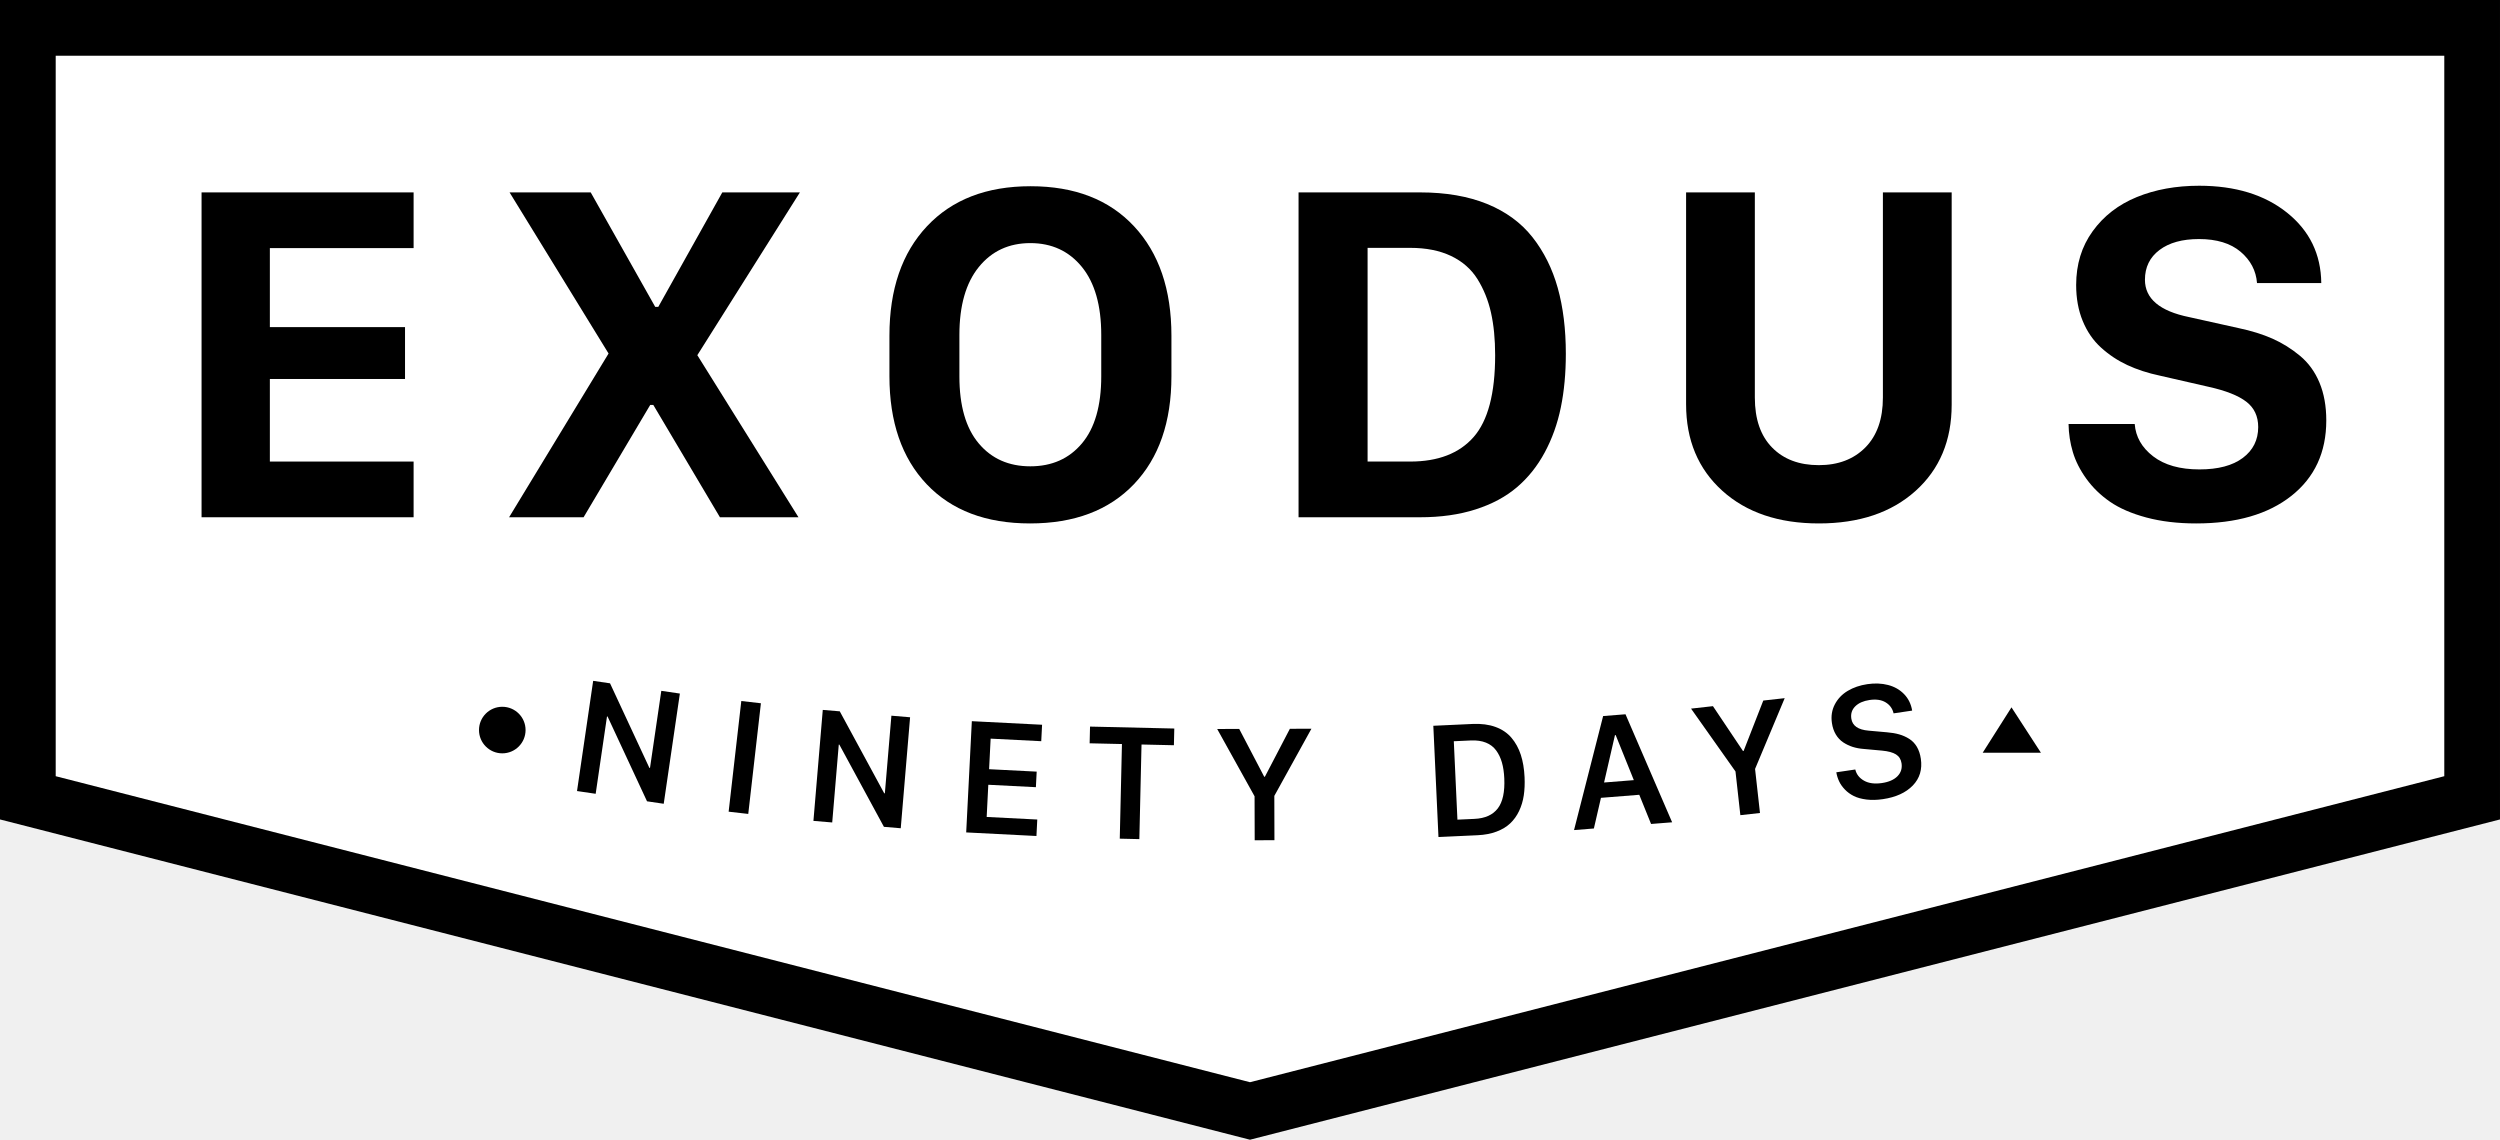
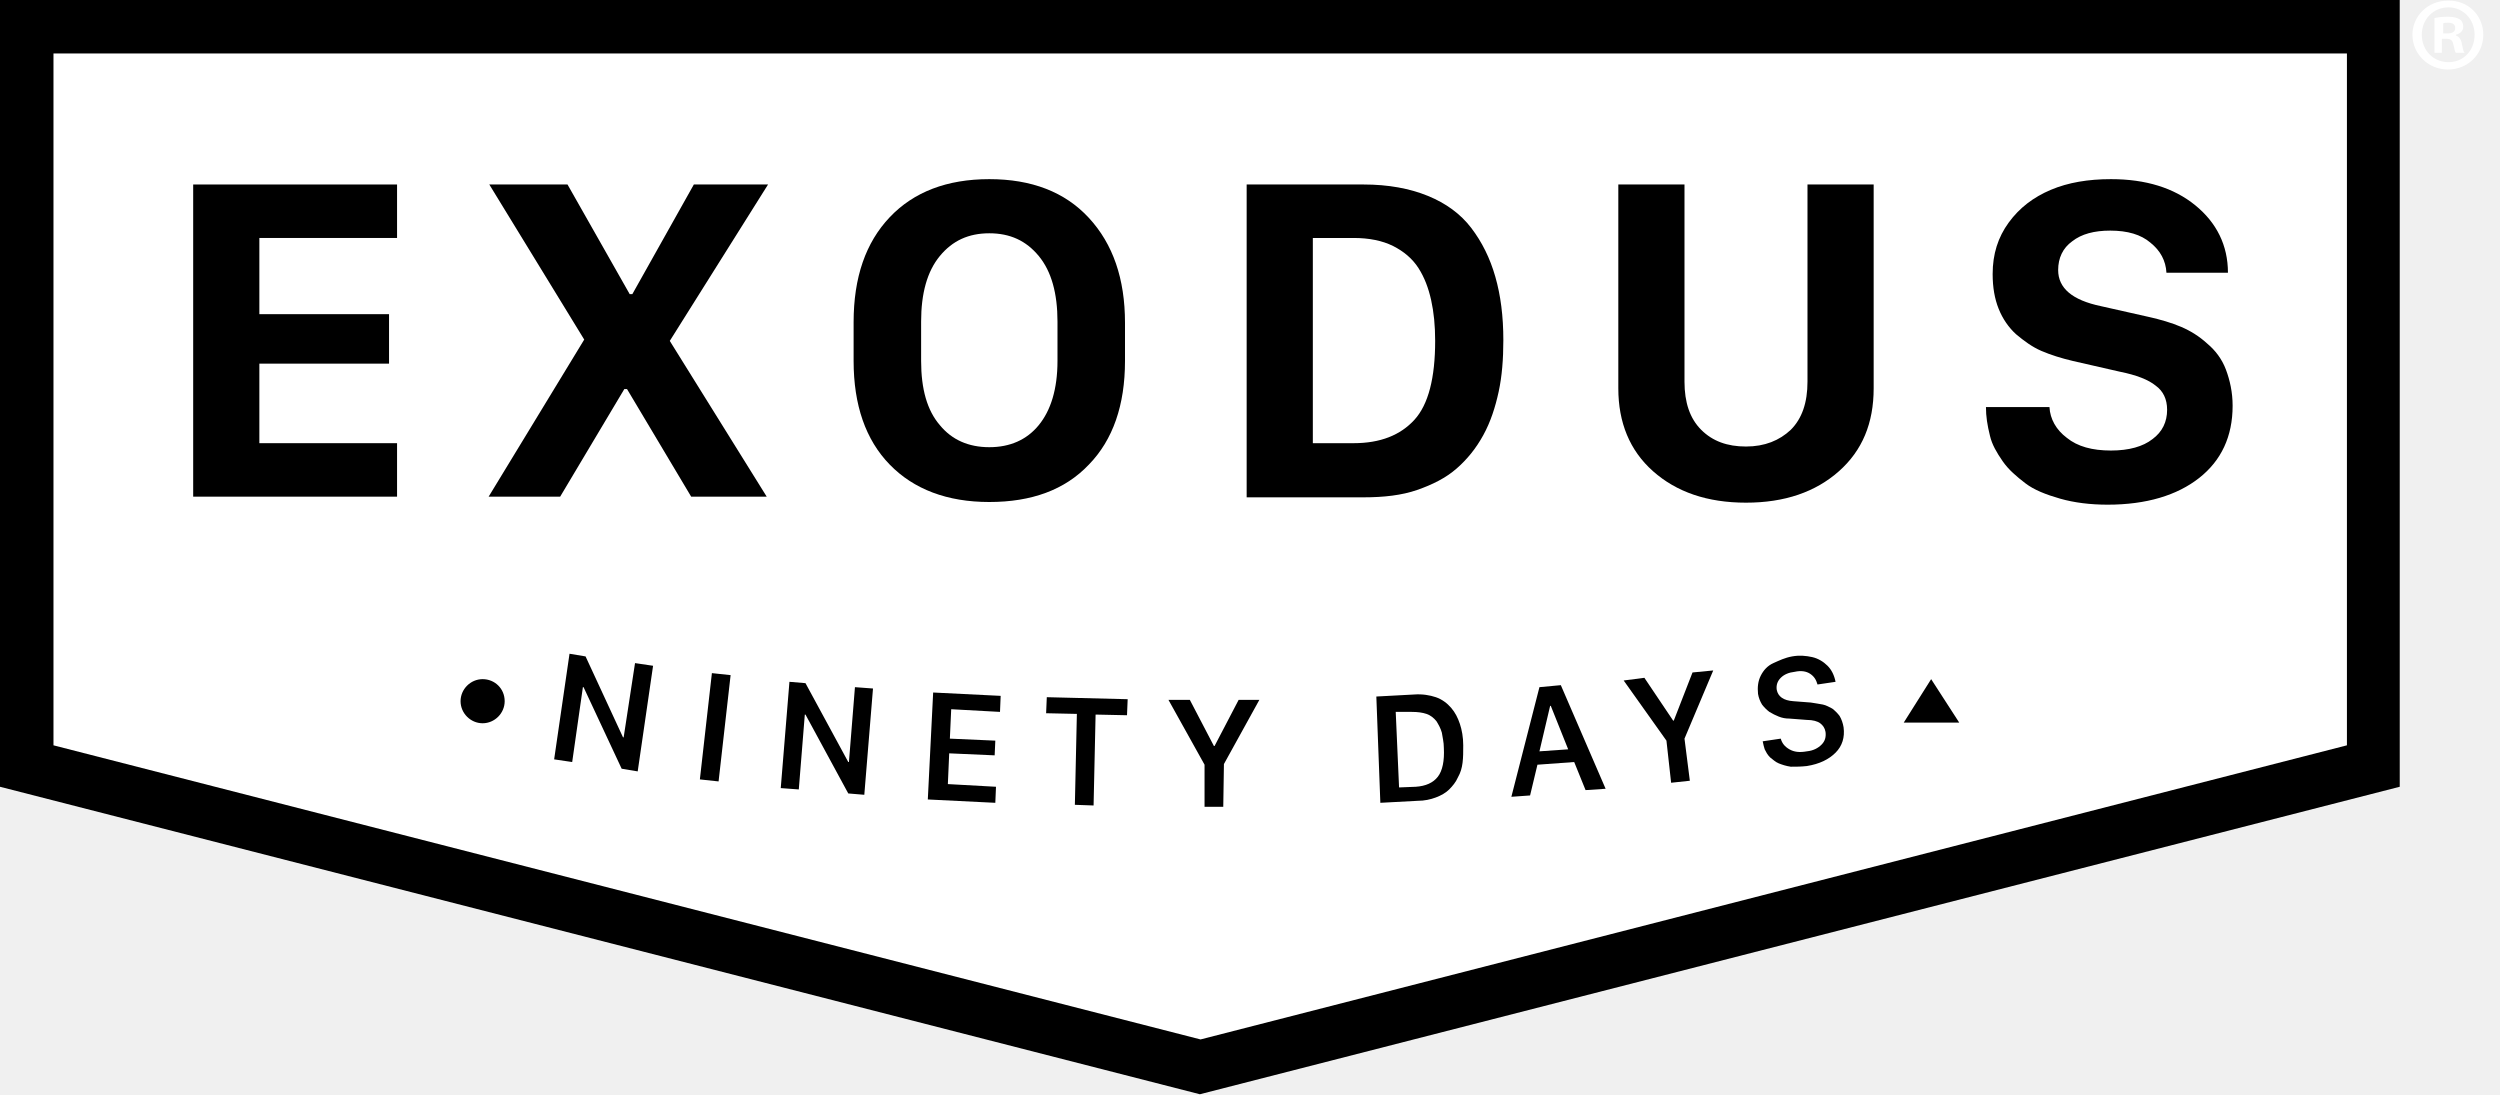
- <svg xmlns="http://www.w3.org/2000/svg" version="1.1" id="Layer_1" x="0px" y="0px" width="359.053px" height="163.688px" viewBox="396.474 228.699 359.053 163.688" enable-background="new 396.474 228.699 359.053 163.688" xml:space="preserve">
+ <svg xmlns="http://www.w3.org/2000/svg" version="1.1" id="Layer_1" x="0px" y="0px" viewBox="0 0 374 163.7" style="enable-background:new 0 0 374 163.7;" xml:space="preserve">
+   <style type="text/css">
+ 	.st0{fill:#FFFFFF;}
+ 	.st1{fill:none;}
+ 	.st2{display:none;}
+ </style>
  <g>
-     <polygon fill="#FFFFFF" points="400.474,343.282 400.474,232.699 751.526,232.699 751.526,343.282 575.999,388.258  " />
-     <path d="M747.526,236.699v103.479l-171.527,43.95l-171.525-43.95V236.699H747.526 M755.526,228.699H396.474v117.688l179.525,46   l179.527-46V228.699L755.526,228.699z" />
+     <polygon class="st0" points="4,114.6 4,4 355.1,4 355.1,114.6 179.5,159.6  " />
+     <path d="M351.1,8v103.5l-171.5,44L8,111.5V8H351.1 M359.1,0H0v117.7l179.5,46l179.5-46V0L359.1,0z" />
  </g>
  <g>
-     <path d="M455.876,294.988v8h-30.454v-46.656h30.454v8h-20.645v11.348h19.413v7.449h-19.413v11.859H455.876z" />
-     <path d="M511.356,256.332l-14.731,23.379l14.526,23.277h-11.279l-9.57-16.133h-0.443l-9.57,16.133H469.59l14.287-23.516   l-14.219-23.141h11.654l9.264,16.441h0.443l9.194-16.441L511.356,256.332L511.356,256.332z" />
-     <path d="M524.215,282.719v-5.809c0-6.656,1.8-11.895,5.4-15.723c3.6-3.828,8.556-5.742,14.868-5.742   c6.334,0,11.29,1.918,14.867,5.758c3.577,3.84,5.366,9.074,5.366,15.707v5.809c0,6.586-1.794,11.758-5.384,15.52   c-3.588,3.758-8.562,5.637-14.919,5.637c-6.335,0-11.285-1.879-14.851-5.637C525.997,294.477,524.215,289.305,524.215,282.719z    M534.264,276.805v5.949c0,4.215,0.923,7.422,2.77,9.621c1.846,2.199,4.316,3.297,7.417,3.297c3.099,0,5.57-1.098,7.417-3.297   c1.846-2.199,2.769-5.406,2.769-9.621v-5.949c0-4.238-0.929-7.496-2.785-9.773c-1.857-2.277-4.323-3.418-7.399-3.418   s-5.543,1.145-7.4,3.434C535.194,269.337,534.264,272.59,534.264,276.805z" />
-     <path d="M582.977,256.332h17.467c3.69,0,6.893,0.555,9.604,1.656c2.711,1.109,4.888,2.703,6.528,4.785   c1.641,2.086,2.848,4.512,3.623,7.281c0.773,2.77,1.162,5.922,1.162,9.453c0,2.801-0.239,5.371-0.719,7.707   c-0.479,2.336-1.247,4.488-2.308,6.457c-1.059,1.973-2.393,3.641-3.998,5.008c-1.607,1.367-3.584,2.43-5.931,3.18   c-2.349,0.754-5.002,1.129-7.964,1.129h-17.467v-46.656H582.977z M592.889,264.297v30.691h6.118c4.01,0,7.046-1.172,9.109-3.52   c2.062-2.348,3.093-6.266,3.093-11.758c0-2.301-0.2-4.34-0.599-6.117c-0.399-1.777-1.048-3.383-1.947-4.82   c-0.901-1.434-2.166-2.539-3.795-3.316c-1.629-0.773-3.583-1.16-5.861-1.16H592.889z" />
-     <path d="M648.506,256.332v29.465c0,3.098,0.825,5.492,2.479,7.176c1.651,1.688,3.891,2.531,6.717,2.531   c2.779,0,5.008-0.852,6.682-2.547c1.676-1.699,2.514-4.086,2.514-7.16v-29.465h9.878v30.488c0,5.152-1.732,9.281-5.195,12.391   c-3.464,3.109-8.09,4.664-13.877,4.664c-5.788,0-10.414-1.566-13.877-4.699c-3.464-3.133-5.195-7.273-5.195-12.422v-30.422H648.506   z" />
-     <path d="M693.562,289.59h9.502c0.137,1.844,1.02,3.395,2.648,4.648c1.628,1.254,3.845,1.879,6.647,1.879   c2.688,0,4.769-0.551,6.236-1.656c1.472-1.105,2.205-2.582,2.205-4.426c0-1.551-0.569-2.766-1.709-3.641   c-1.14-0.879-2.938-1.59-5.399-2.137l-7.008-1.605c-1.731-0.367-3.293-0.875-4.683-1.523c-1.391-0.648-2.647-1.484-3.777-2.512   c-1.127-1.023-2.005-2.301-2.631-3.828c-0.628-1.527-0.939-3.246-0.939-5.16c0-2.961,0.791-5.539,2.376-7.727   c1.583-2.188,3.695-3.82,6.34-4.902c2.643-1.082,5.628-1.625,8.955-1.625c5.195,0,9.404,1.293,12.629,3.879   s4.859,5.953,4.905,10.102h-9.229c-0.137-1.777-0.923-3.277-2.357-4.496c-1.436-1.219-3.431-1.828-5.981-1.828   c-2.393,0-4.284,0.523-5.674,1.574c-1.391,1.047-2.085,2.473-2.085,4.27c0,2.715,2.119,4.504,6.356,5.367l7.075,1.574   c1.847,0.387,3.476,0.895,4.889,1.52c1.411,0.629,2.729,1.449,3.946,2.461c1.22,1.016,2.154,2.301,2.804,3.863   c0.649,1.559,0.975,3.367,0.975,5.418c0,4.578-1.67,8.191-5.008,10.832c-3.338,2.645-7.901,3.965-13.688,3.965   c-2.644,0-5.023-0.285-7.144-0.852c-2.119-0.57-3.857-1.324-5.213-2.258c-1.356-0.934-2.489-2.035-3.4-3.297   c-0.912-1.266-1.562-2.547-1.948-3.848C693.789,292.324,693.584,290.98,693.562,289.59z" />
+     <path d="M59.4,66.3v8H28.9V27.6h30.5v8H38.8V47h19.4v7.4H38.8v11.9H59.4z" />
+     <path d="M114.9,27.6L100.2,51l14.5,23.3h-11.3l-9.6-16.1h-0.4l-9.6,16.1H73.1l14.3-23.5L73.2,27.6h11.7l9.3,16.4h0.4l9.2-16.4   L114.9,27.6L114.9,27.6z" />
+     <path d="M127.7,54v-5.8c0-6.7,1.8-11.9,5.4-15.7c3.6-3.8,8.6-5.7,14.9-5.7c6.3,0,11.3,1.9,14.9,5.8s5.4,9.1,5.4,15.7V54   c0,6.6-1.8,11.8-5.4,15.5c-3.6,3.8-8.6,5.6-14.9,5.6c-6.3,0-11.3-1.9-14.9-5.6C129.5,65.8,127.7,60.6,127.7,54z M137.8,48.1v5.9   c0,4.2,0.9,7.4,2.8,9.6c1.8,2.2,4.3,3.3,7.4,3.3c3.1,0,5.6-1.1,7.4-3.3c1.8-2.2,2.8-5.4,2.8-9.6v-5.9c0-4.2-0.9-7.5-2.8-9.8   c-1.9-2.3-4.3-3.4-7.4-3.4s-5.5,1.1-7.4,3.4C138.7,40.6,137.8,43.9,137.8,48.1z" />
+     <path d="M186.5,27.6H204c3.7,0,6.9,0.6,9.6,1.7c2.7,1.1,4.9,2.7,6.5,4.8c1.6,2.1,2.8,4.5,3.6,7.3c0.8,2.8,1.2,5.9,1.2,9.5   c0,2.8-0.2,5.4-0.7,7.7c-0.5,2.3-1.2,4.5-2.3,6.5c-1.1,2-2.4,3.6-4,5c-1.6,1.4-3.6,2.4-5.9,3.2c-2.3,0.8-5,1.1-8,1.1h-17.5   L186.5,27.6L186.5,27.6z M196.4,35.6v30.7h6.1c4,0,7-1.2,9.1-3.5c2.1-2.3,3.1-6.3,3.1-11.8c0-2.3-0.2-4.3-0.6-6.1s-1-3.4-1.9-4.8   c-0.9-1.4-2.2-2.5-3.8-3.3c-1.6-0.8-3.6-1.2-5.9-1.2H196.4z" />
+     <path d="M252,27.6v29.5c0,3.1,0.8,5.5,2.5,7.2c1.7,1.7,3.9,2.5,6.7,2.5c2.8,0,5-0.9,6.7-2.5c1.7-1.7,2.5-4.1,2.5-7.2V27.6h9.9v30.5   c0,5.2-1.7,9.3-5.2,12.4c-3.5,3.1-8.1,4.7-13.9,4.7c-5.8,0-10.4-1.6-13.9-4.7c-3.5-3.1-5.2-7.3-5.2-12.4V27.6H252z" />
+     <path d="M297.1,60.9h9.5c0.1,1.8,1,3.4,2.6,4.6c1.6,1.3,3.8,1.9,6.6,1.9c2.7,0,4.8-0.6,6.2-1.7c1.5-1.1,2.2-2.6,2.2-4.4   c0-1.6-0.6-2.8-1.7-3.6c-1.1-0.9-2.9-1.6-5.4-2.1l-7-1.6c-1.7-0.4-3.3-0.9-4.7-1.5c-1.4-0.6-2.6-1.5-3.8-2.5c-1.1-1-2-2.3-2.6-3.8   c-0.6-1.5-0.9-3.2-0.9-5.2c0-3,0.8-5.5,2.4-7.7c1.6-2.2,3.7-3.8,6.3-4.9c2.6-1.1,5.6-1.6,9-1.6c5.2,0,9.4,1.3,12.6,3.9   s4.9,6,4.9,10.1h-9.2c-0.1-1.8-0.9-3.3-2.4-4.5c-1.4-1.2-3.4-1.8-6-1.8c-2.4,0-4.3,0.5-5.7,1.6c-1.4,1-2.1,2.5-2.1,4.3   c0,2.7,2.1,4.5,6.4,5.4l7.1,1.6c1.8,0.4,3.5,0.9,4.9,1.5c1.4,0.6,2.7,1.4,3.9,2.5c1.2,1,2.2,2.3,2.8,3.9c0.6,1.6,1,3.4,1,5.4   c0,4.6-1.7,8.2-5,10.8c-3.3,2.6-7.9,4-13.7,4c-2.6,0-5-0.3-7.1-0.9c-2.1-0.6-3.9-1.3-5.2-2.3s-2.5-2-3.4-3.3   c-0.9-1.3-1.6-2.5-1.9-3.8C297.3,63.6,297.1,62.3,297.1,60.9z" />
  </g>
  <g>
-     <path d="M482.025,342.704l-2.679-0.394l2.319-15.826l2.423,0.354l5.647,12.138l0.093,0.015l1.623-11.073l2.667,0.391l-2.319,15.828   l-2.399-0.353l-5.666-12.177l-0.082-0.012L482.025,342.704z" />
-     <path d="M503.939,345.596l-2.817-0.322l1.819-15.893l2.816,0.322L503.939,345.596z" />
-     <path d="M515.998,346.822l-2.698-0.227l1.342-15.939l2.44,0.205l6.383,11.769l0.093,0.009l0.939-11.152l2.686,0.227l-1.342,15.939   l-2.417-0.203l-6.402-11.807l-0.082-0.007L515.998,346.822z" />
-     <path d="M545.449,346.4l-0.12,2.365l-10.089-0.513l0.81-15.976l10.089,0.512l-0.12,2.363l-7.268-0.368l-0.222,4.39l6.835,0.348   l-0.114,2.234l-6.835-0.347l-0.234,4.623L545.449,346.4z" />
-     <path d="M560.108,349.214l-2.812-0.065l0.313-13.59l-4.64-0.106l0.056-2.401l12.103,0.279l-0.056,2.4l-4.651-0.106L560.108,349.214   z" />
-     <path d="M579.51,349.37l-2.835,0.008l-0.018-6.315l-5.37-9.666l3.164-0.008l3.592,6.868h0.094l3.591-6.889l3.095-0.009   l-5.329,9.646L579.51,349.37z" />
-     <path d="M602.329,332.936l5.631-0.261c1.257-0.058,2.356,0.085,3.298,0.429c0.943,0.344,1.708,0.862,2.295,1.556   c0.588,0.692,1.033,1.506,1.34,2.442c0.306,0.937,0.484,2.004,0.541,3.207c0.043,0.951,0.006,1.827-0.113,2.627   c-0.12,0.799-0.344,1.545-0.672,2.235c-0.327,0.692-0.752,1.284-1.272,1.776c-0.521,0.494-1.177,0.891-1.969,1.188   c-0.791,0.298-1.695,0.472-2.709,0.519l-5.631,0.26L602.329,332.936z M605.271,335.157l0.521,11.262l2.457-0.112   c1.515-0.07,2.627-0.572,3.34-1.505c0.711-0.932,1.021-2.368,0.933-4.312c-0.039-0.866-0.152-1.629-0.341-2.284   c-0.187-0.656-0.463-1.233-0.83-1.731c-0.366-0.5-0.854-0.873-1.465-1.119c-0.608-0.244-1.328-0.349-2.156-0.311L605.271,335.157z" />
-     <path d="M625.389,347.688l-2.85,0.228l4.179-16.378l3.212-0.255l6.697,15.515l-3.025,0.24l-1.694-4.191l-5.503,0.438   L625.389,347.688z M628.521,334.273l-0.105,0.008l-1.564,6.802l4.275-0.34L628.521,334.273z" />
-     <path d="M649.244,345.461l-2.818,0.314l-0.699-6.277l-6.384-9.027l3.146-0.352l4.313,6.439l0.094-0.01l2.824-7.236l3.075-0.342   l-4.256,10.166L649.244,345.461z" />
-     <path d="M660.208,339.617l2.725-0.402c0.165,0.694,0.585,1.23,1.258,1.608c0.672,0.379,1.528,0.491,2.571,0.337   c0.989-0.146,1.732-0.475,2.23-0.98c0.498-0.508,0.691-1.125,0.585-1.853c-0.085-0.571-0.352-0.998-0.799-1.279   c-0.448-0.28-1.116-0.463-2.006-0.545l-2.631-0.239c-0.565-0.041-1.092-0.141-1.576-0.293c-0.484-0.154-0.938-0.371-1.364-0.652   c-0.424-0.28-0.777-0.656-1.062-1.129c-0.282-0.471-0.471-1.02-0.562-1.646c-0.146-0.981-0.006-1.877,0.42-2.687   s1.045-1.455,1.857-1.938c0.812-0.483,1.748-0.804,2.809-0.96c1.066-0.158,2.057-0.118,2.973,0.117   c0.915,0.236,1.684,0.674,2.304,1.312c0.618,0.639,1.006,1.428,1.16,2.368l-2.667,0.396c-0.154-0.682-0.532-1.205-1.133-1.574   c-0.6-0.369-1.374-0.484-2.324-0.344c-0.889,0.132-1.571,0.436-2.051,0.912c-0.479,0.478-0.666,1.064-0.562,1.761   c0.15,1.026,0.979,1.604,2.481,1.729l2.643,0.236c0.653,0.054,1.237,0.152,1.75,0.299c0.511,0.146,0.989,0.358,1.438,0.641   c0.448,0.281,0.814,0.662,1.1,1.142c0.283,0.479,0.475,1.051,0.572,1.716c0.227,1.53-0.158,2.811-1.154,3.844   c-0.997,1.03-2.428,1.686-4.289,1.959c-0.857,0.127-1.646,0.146-2.367,0.055c-0.721-0.092-1.326-0.258-1.815-0.502   c-0.489-0.243-0.917-0.553-1.279-0.93c-0.364-0.378-0.642-0.771-0.832-1.181C660.416,340.505,660.283,340.072,660.208,339.617z" />
+     <path d="M85.6,114l-2.7-0.4l2.3-15.8l2.4,0.4l5.6,12.1l0.1,0L95,99.2l2.7,0.4l-2.3,15.8l-2.4-0.4l-5.7-12.2l-0.1,0L85.6,114z" />
+     <path d="M107.5,116.9l-2.8-0.3l1.8-15.9l2.8,0.3L107.5,116.9z" />
+     <path d="M119.5,118.1l-2.7-0.2l1.3-15.9l2.4,0.2l6.4,11.8l0.1,0l0.9-11.2l2.7,0.2l-1.3,15.9l-2.4-0.2l-6.4-11.8l-0.1,0L119.5,118.1   z" />
+     <path d="M149,117.7l-0.1,2.4l-10.1-0.5l0.8-16l10.1,0.5l-0.1,2.4l-7.3-0.4l-0.2,4.4l6.8,0.3l-0.1,2.2l-6.8-0.3l-0.2,4.6L149,117.7z   " />
+     <path d="M163.6,120.5l-2.8-0.1l0.3-13.6l-4.6-0.1l0.1-2.4l12.1,0.3l-0.1,2.4l-4.7-0.1L163.6,120.5z" />
+     <path d="M183,120.7l-2.8,0l0-6.3l-5.4-9.7l3.2,0l3.6,6.9h0.1l3.6-6.9l3.1,0l-5.3,9.6L183,120.7z" />
+     <path d="M205.9,104.2l5.6-0.3c1.3-0.1,2.4,0.1,3.3,0.4c0.9,0.3,1.7,0.9,2.3,1.6c0.6,0.7,1,1.5,1.3,2.4c0.3,0.9,0.5,2,0.5,3.2   c0,1,0,1.8-0.1,2.6c-0.1,0.8-0.3,1.5-0.7,2.2c-0.3,0.7-0.8,1.3-1.3,1.8c-0.5,0.5-1.2,0.9-2,1.2c-0.8,0.3-1.7,0.5-2.7,0.5l-5.6,0.3   L205.9,104.2z M208.8,106.5l0.5,11.3l2.5-0.1c1.5-0.1,2.6-0.6,3.3-1.5c0.7-0.9,1-2.4,0.9-4.3c0-0.9-0.2-1.6-0.3-2.3   c-0.2-0.7-0.5-1.2-0.8-1.7c-0.4-0.5-0.9-0.9-1.5-1.1c-0.6-0.2-1.3-0.3-2.2-0.3L208.8,106.5z" />
+     <path d="M228.9,119l-2.8,0.2l4.2-16.4l3.2-0.3l6.7,15.5l-3,0.2l-1.7-4.2l-5.5,0.4L228.9,119z M232,105.6l-0.1,0l-1.6,6.8l4.3-0.3   L232,105.6z" />
+     <path d="M252.8,116.8l-2.8,0.3l-0.7-6.3l-6.4-9l3.1-0.4l4.3,6.4l0.1,0l2.8-7.2l3.1-0.3l-4.3,10.2L252.8,116.8z" />
+     <path d="M263.7,110.9l2.7-0.4c0.2,0.7,0.6,1.2,1.3,1.6c0.7,0.4,1.5,0.5,2.6,0.3c1-0.1,1.7-0.5,2.2-1c0.5-0.5,0.7-1.1,0.6-1.9   c-0.1-0.6-0.4-1-0.8-1.3c-0.4-0.3-1.1-0.5-2-0.5l-2.6-0.2c-0.6,0-1.1-0.1-1.6-0.3c-0.5-0.2-0.9-0.4-1.4-0.7   c-0.4-0.3-0.8-0.7-1.1-1.1c-0.3-0.5-0.5-1-0.6-1.6c-0.1-1,0-1.9,0.4-2.7s1-1.5,1.9-1.9s1.7-0.8,2.8-1c1.1-0.2,2.1-0.1,3,0.1   c0.9,0.2,1.7,0.7,2.3,1.3c0.6,0.6,1,1.4,1.2,2.4l-2.7,0.4c-0.2-0.7-0.5-1.2-1.1-1.6c-0.6-0.4-1.4-0.5-2.3-0.3   c-0.9,0.1-1.6,0.4-2.1,0.9c-0.5,0.5-0.7,1.1-0.6,1.8c0.2,1,1,1.6,2.5,1.7l2.6,0.2c0.7,0.1,1.2,0.2,1.8,0.3c0.5,0.1,1,0.4,1.4,0.6   c0.4,0.3,0.8,0.7,1.1,1.1c0.3,0.5,0.5,1.1,0.6,1.7c0.2,1.5-0.2,2.8-1.2,3.8c-1,1-2.4,1.7-4.3,2c-0.9,0.1-1.6,0.1-2.4,0.1   c-0.7-0.1-1.3-0.3-1.8-0.5c-0.5-0.2-0.9-0.6-1.3-0.9c-0.4-0.4-0.6-0.8-0.8-1.2C263.9,111.8,263.8,111.4,263.7,110.9z" />
  </g>
-   <path d="M471.957,333.551c0,1.844-1.496,3.344-3.344,3.344s-3.345-1.5-3.345-3.344c0-1.848,1.497-3.344,3.345-3.344  S471.957,331.703,471.957,333.551z" />
-   <polygon points="689.596,336.812 685.365,330.289 681.227,336.812 " />
+   <path d="M75.5,104.9c0,1.8-1.5,3.3-3.3,3.3s-3.3-1.5-3.3-3.3c0-1.8,1.5-3.3,3.3-3.3S75.5,103,75.5,104.9z" />
+   <polygon points="293.1,108.1 288.9,101.6 284.8,108.1 " />
+   <g>
+     <g>
+       <path class="st0" d="M371.5,5.2c0,2.9-2.3,5.2-5.3,5.2c-2.9,0-5.3-2.3-5.3-5.2c0-2.8,2.3-5.1,5.3-5.1C369.2,0,371.5,2.3,371.5,5.2    z M362.3,5.2c0,2.3,1.7,4.1,4,4.1c2.3,0,3.9-1.8,3.9-4.1c0-2.3-1.7-4.1-3.9-4.1C364,1.1,362.3,2.9,362.3,5.2z M365.4,7.9h-1.2V2.7    c0.5-0.1,1.1-0.2,2-0.2c1,0,1.4,0.2,1.8,0.4c0.3,0.2,0.5,0.6,0.5,1.1c0,0.6-0.4,1-1.1,1.2v0.1c0.5,0.2,0.8,0.6,0.9,1.3    c0.2,0.8,0.2,1.1,0.4,1.3h-1.3c-0.2-0.2-0.2-0.7-0.4-1.3c-0.1-0.6-0.4-0.8-1.1-0.8h-0.6V7.9z M365.5,5h0.6c0.7,0,1.2-0.2,1.2-0.8    c0-0.5-0.3-0.8-1.1-0.8c-0.3,0-0.5,0-0.7,0.1V5z" />
+     </g>
+   </g>
+   <rect x="362" y="27" class="st1" width="34" height="24" />
+   <g class="st2">
+ </g>
</svg>
